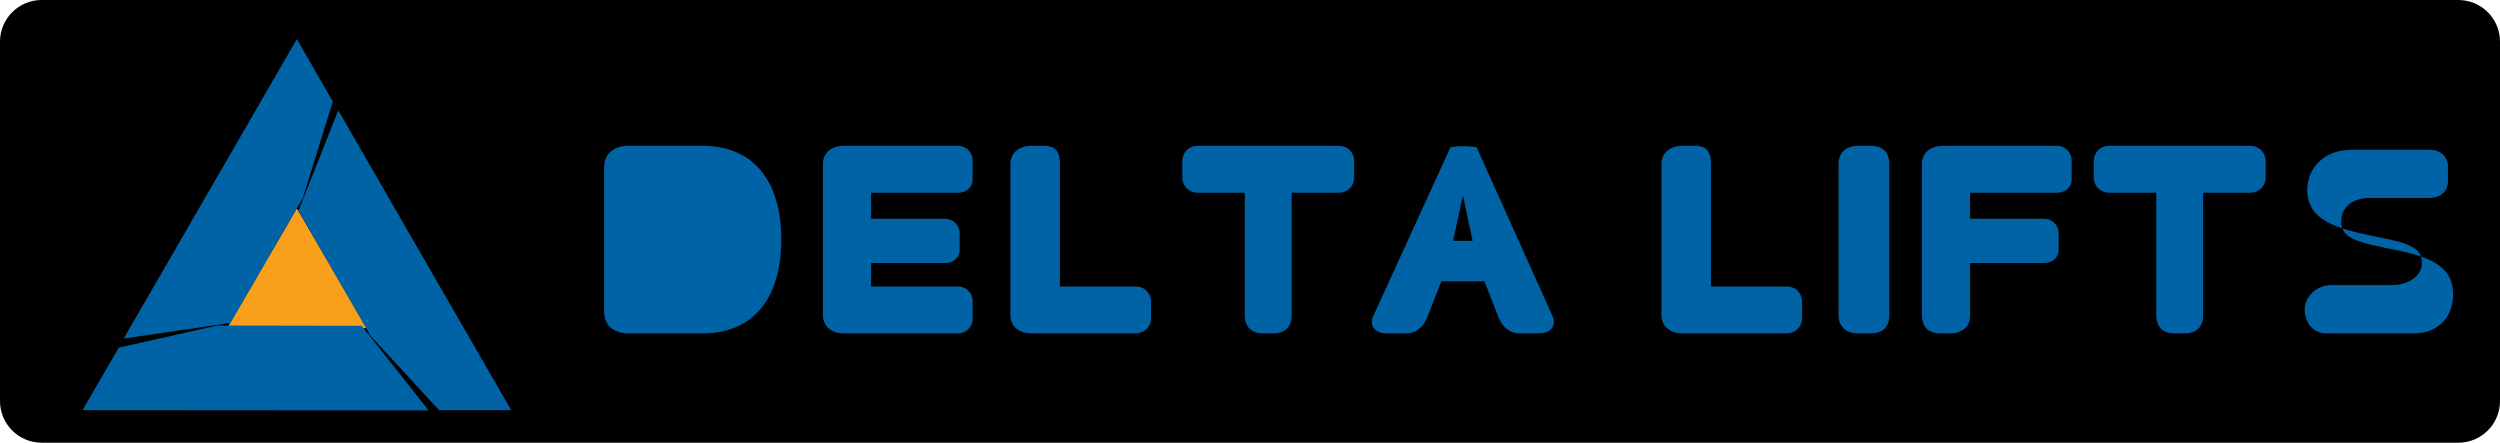
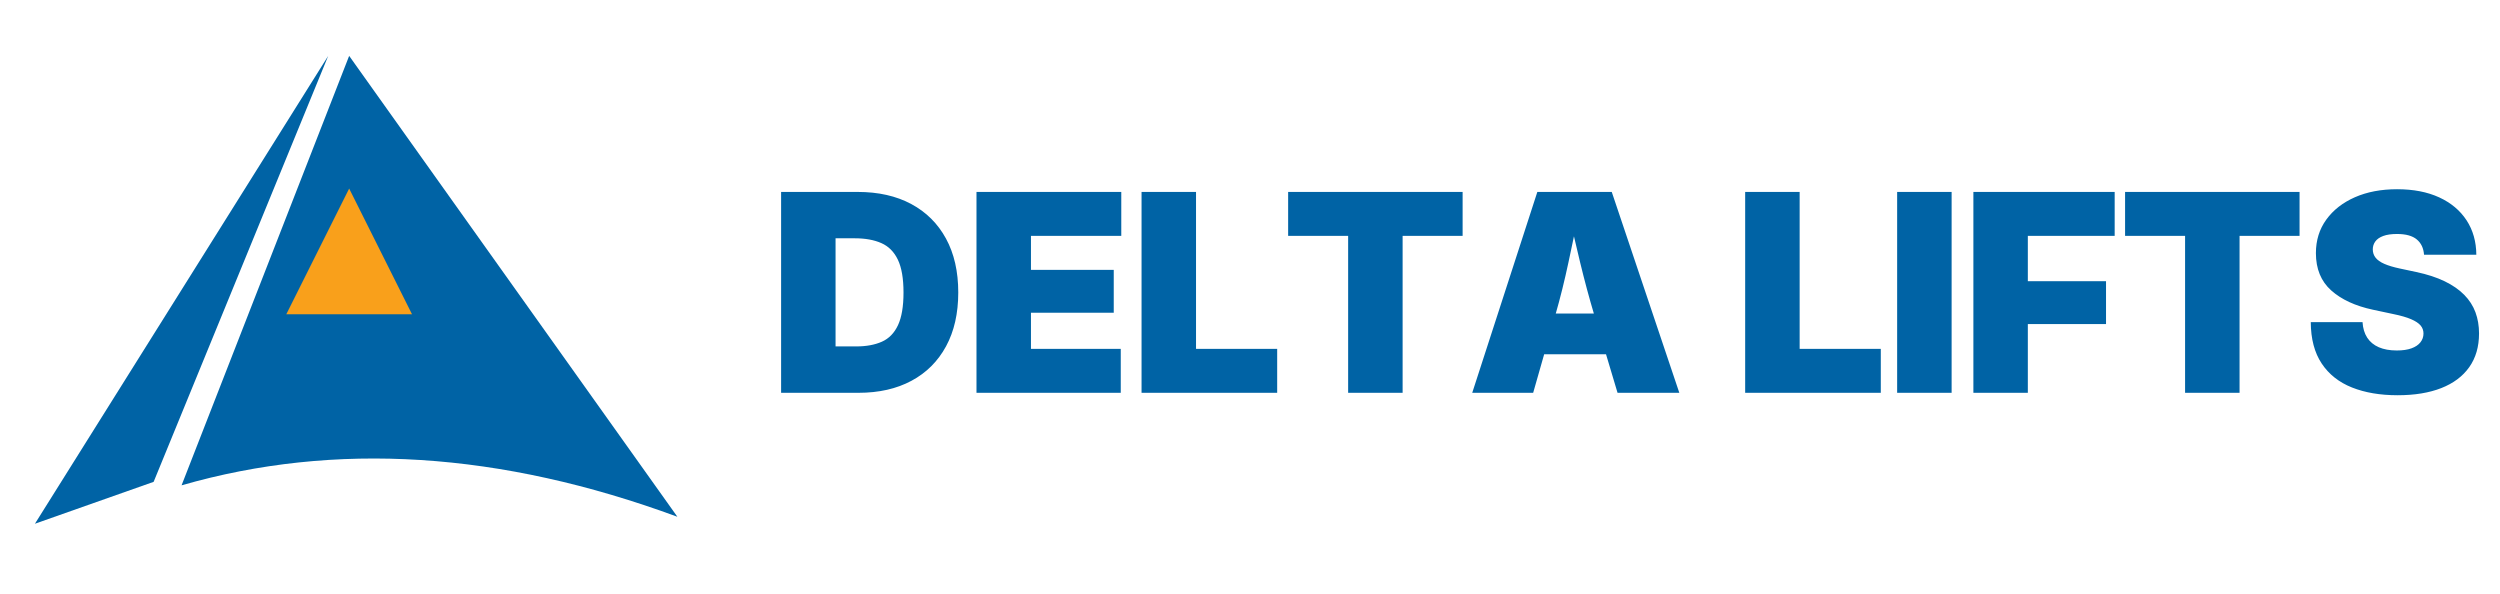
- <svg xmlns="http://www.w3.org/2000/svg" viewBox="0 0 960 170" width="960" height="170" fill="none">
-   <rect width="960" height="170" rx="16" fill="#000000" />
-   <g id="delta-mark" transform="translate(14, 5)">
-     <polygon points="100,75 126.8,121 73.2,121" fill="#F9A01B" />
-     <polygon points="100,10 113.8,34 102.3,71 74.5,119 33.5,125" fill="#0063A5" />
-     <polygon points="182.3,152.5 154.6,152.5 128.3,124 100.6,75.9 115.9,37.4" fill="#0063A5" />
-     <polygon points="17.7,152.5 31.6,128.5 69.4,120 124.9,120.1 150.6,152.6" fill="#0063A5" />
-   </g>
-   <g id="delta-lifts-text" fill="#0063A5">
-     <path d="M 232 64 C 232 59 236 56 241 56 L 270 56 C 288 56 300 68 300 92 C 300 116 288 128 270 128 L 241 128 C 236 128 232 125 232 120 Z M 250 73.5 L 268 73.5 C 277 73.5 282 79 282 92 C 282 105 277 110.5 268 110.5 L 250 110.5 Z" />
-     <path d="M 316 63 C 316 58.5 319.5 56 324 56 L 368 56 C 371 56 373.5 58.5 373.5 61.5 L 373.5 69 C 373.5 72 371 74 368 74 L 334.5 74 L 334.5 84 L 363 84 C 366 84 368.5 86.5 368.5 89.5 L 368.5 96 C 368.5 99 366 101 363 101 L 334.5 101 L 334.5 110 L 368 110 C 371 110 373.5 112.5 373.5 115.5 L 373.5 122.5 C 373.5 125.5 371 128 368 128 L 324 128 C 319.5 128 316 125.5 316 121 Z" />
-     <path d="M 388 63 C 388 58.5 391.5 56 396 56 L 401 56 C 405.5 56 407 58.5 407 63 L 407 110 L 436 110 C 439.5 110 442 112.5 442 116 L 442 122 C 442 125.5 439.5 128 436 128 L 396 128 C 391.5 128 388 125.5 388 121 Z" />
-     <path d="M 454 62 C 454 58.5 456.5 56 460 56 L 514 56 C 517.5 56 520 58.5 520 62 L 520 68 C 520 71.5 517.5 74 514 74 L 496 74 L 496 121 C 496 125.5 493.5 128 489 128 L 485 128 C 480.5 128 478 125.5 478 121 L 478 74 L 460 74 C 456.5 74 454 71.5 454 68 Z" />
-     <path d="M 557 56.5 C 560 56 564 56 567 56.5 L 596 121 C 598 125 595.5 128 591 128 L 583.5 128 C 579.5 128 577 125.5 575.5 122 L 570 108 L 553.5 108 L 548 122 C 546.5 125.5 544 128 540 128 L 532.5 128 C 528 128 525.5 125 527.5 121 Z M 558 92.5 L 565.5 92.5 L 561.75 75 Z" />
-     <path d="M 638 63 C 638 58.5 641.5 56 646 56 L 651 56 C 655.5 56 657 58.5 657 63 L 657 110 L 686 110 C 689.5 110 692 112.5 692 116 L 692 122 C 692 125.5 689.5 128 686 128 L 646 128 C 641.5 128 638 125.5 638 121 Z" />
-     <path d="M 706 63 C 706 58.5 709 56 713.5 56 L 718.5 56 C 723 56 725.5 58.5 725.5 63 L 725.5 121 C 725.5 125.5 723 128 718.5 128 L 713.5 128 C 709 128 706 125.5 706 121 Z" />
-     <path d="M 738 63 C 738 58.5 741.5 56 746 56 L 790 56 C 793 56 795.5 58.5 795.5 61.5 L 795.5 69 C 795.5 72 793 74 790 74 L 756.5 74 L 756.5 84 L 785 84 C 788 84 790.5 86.5 790.5 89.5 L 790.5 96 C 790.5 99 788 101 785 101 L 756.5 101 L 756.5 121 C 756.5 125.5 753.5 128 749 128 L 745 128 C 740.5 128 738 125.5 738 121 Z" />
-     <path d="M 804 62 C 804 58.5 806.5 56 810 56 L 864 56 C 867.5 56 870 58.5 870 62 L 870 68 C 870 71.5 867.5 74 864 74 L 846 74 L 846 121 C 846 125.5 843.5 128 839 128 L 835 128 C 830.5 128 828 125.5 828 121 L 828 74 L 810 74 C 806.5 74 804 71.5 804 68 Z" />
-     <path d="M 885 119 C 885 124 888.5 128 893 128 L 927 128 C 936 128 942 122 942 113 C 942 101 931 98 915 95 C 903 92.5 899 90.5 899 85 C 899 80 903 76 910 76 L 933 76 C 937 76 940 73.5 940 70 L 940 64 C 940 60 937 57.5 933 57.5 L 903 57.5 C 893 57.5 886 64 886 73 C 886 85 898 88 913 91 C 926 93.5 930 95.5 930 101 C 930 106 925 109.5 918 109.5 L 895 109.5 C 890 109.5 885 113.5 885 119 Z" />
+ <svg xmlns="http://www.w3.org/2000/svg" viewBox="0 0 716 170" width="716" height="170" fill="none" role="img" aria-label="DELTA LIFTS">
+   <path d="M94,16 L10,150 L44,138 Z" fill="#0063A5" />
+   <path d="M100,16 L194,148 Q118,120 52,139 Z" fill="#0063A5" />
+   <polygon points="100,54 118,90 82,90" fill="#F9A01B" />
+   <g transform="translate(220, 112.50) scale(0.7908)" fill="#0063A5">
+     <path d="M32.71 0L12.79 0L12.79-16.80L31.93-16.80Q37.35-16.80 41.19-18.51Q45.02-20.21 47.02-24.49Q49.02-28.76 49.02-36.33Q49.02-43.95 46.97-48.22Q44.92-52.49 40.99-54.22Q37.06-55.96 31.35-55.96L12.50-55.96L12.50-72.75L32.42-72.75Q43.65-72.75 51.81-68.38Q59.96-64.01 64.40-55.86Q68.85-47.71 68.85-36.33Q68.85-25 64.43-16.85Q60.01-8.69 51.90-4.35Q43.80 0 32.71 0M4.69-72.75L24.41-72.75L24.41 0L4.69 0L4.69-72.75M127.70 0L75.45 0L75.45-72.75L127.89-72.75L127.89-56.84L95.18-56.84L95.18-44.53L125.16-44.53L125.16-29L95.18-29L95.18-15.92L127.70-15.92L127.70 0M184.35 0L135.23 0L135.23-72.75L154.96-72.75L154.96-15.92L184.35-15.92L184.35 0M210.05-56.84L188.32-56.84L188.32-72.75L251.51-72.75L251.51-56.84L229.78-56.84L229.78 0L210.05 0L210.05-56.84M277.06 0L254.99 0L278.57-72.75L305.52-72.75L329.99 0L307.62 0L299.18-28.22Q296.44-37.40 294.05-47.29Q291.66-57.18 289.51-66.94L294-66.94Q291.95-57.18 289.85-47.29Q287.75-37.40 285.11-28.22L277.06 0M312.51-13.96L272.47-13.96L272.47-28.71L312.51-28.71L312.51-13.96M402.96 0L353.84 0L353.84-72.75L373.57-72.75L373.57-15.92L402.96-15.92L402.96 0M408.88-72.75L428.61-72.75L428.61 0L408.88 0L408.88-72.75M456.21 0L436.49 0L436.49-72.75L487.66-72.75L487.66-56.84L456.21-56.84L456.21-40.43L484.53-40.43L484.53-24.90L456.21-24.90L456.21 0M513.16-56.84L491.43-56.84L491.43-72.75L554.62-72.75L554.62-56.84L532.89-56.84L532.89 0L513.16 0L513.16-56.84M590.13 0.88Q580.65 0.88 573.60-1.93Q566.54-4.74 562.64-10.60Q558.73-16.46 558.68-25.59L577.43-25.59Q577.63-22.27 579.12-19.97Q580.61-17.68 583.32-16.50Q586.03-15.33 589.83-15.33Q593.01-15.33 595.16-16.11Q597.30-16.89 598.40-18.29Q599.50-19.68 599.50-21.48Q599.50-23.14 598.45-24.39Q597.40-25.63 595.01-26.66Q592.62-27.69 588.56-28.52L581.24-30.08Q571.62-32.13 566.08-37.08Q560.54-42.04 560.54-50.59Q560.54-57.52 564.30-62.72Q568.06-67.92 574.67-70.83Q581.29-73.73 589.93-73.73Q598.77-73.73 605.19-70.78Q611.61-67.82 615.10-62.48Q618.59-57.13 618.64-50L599.70-50Q599.45-53.56 597.08-55.54Q594.72-57.52 589.93-57.52Q586.90-57.52 584.95-56.81Q583-56.10 582.07-54.83Q581.14-53.56 581.14-51.95Q581.14-50.24 582.14-48.95Q583.14-47.66 585.32-46.70Q587.49-45.75 590.91-45.02L596.87-43.75Q602.87-42.48 607.19-40.38Q611.51-38.28 614.27-35.47Q617.03-32.67 618.33-29.15Q619.62-25.63 619.62-21.48Q619.62-14.31 616.08-9.30Q612.54-4.30 605.95-1.71Q599.36 0.88 590.13 0.88" />
  </g>
</svg>
